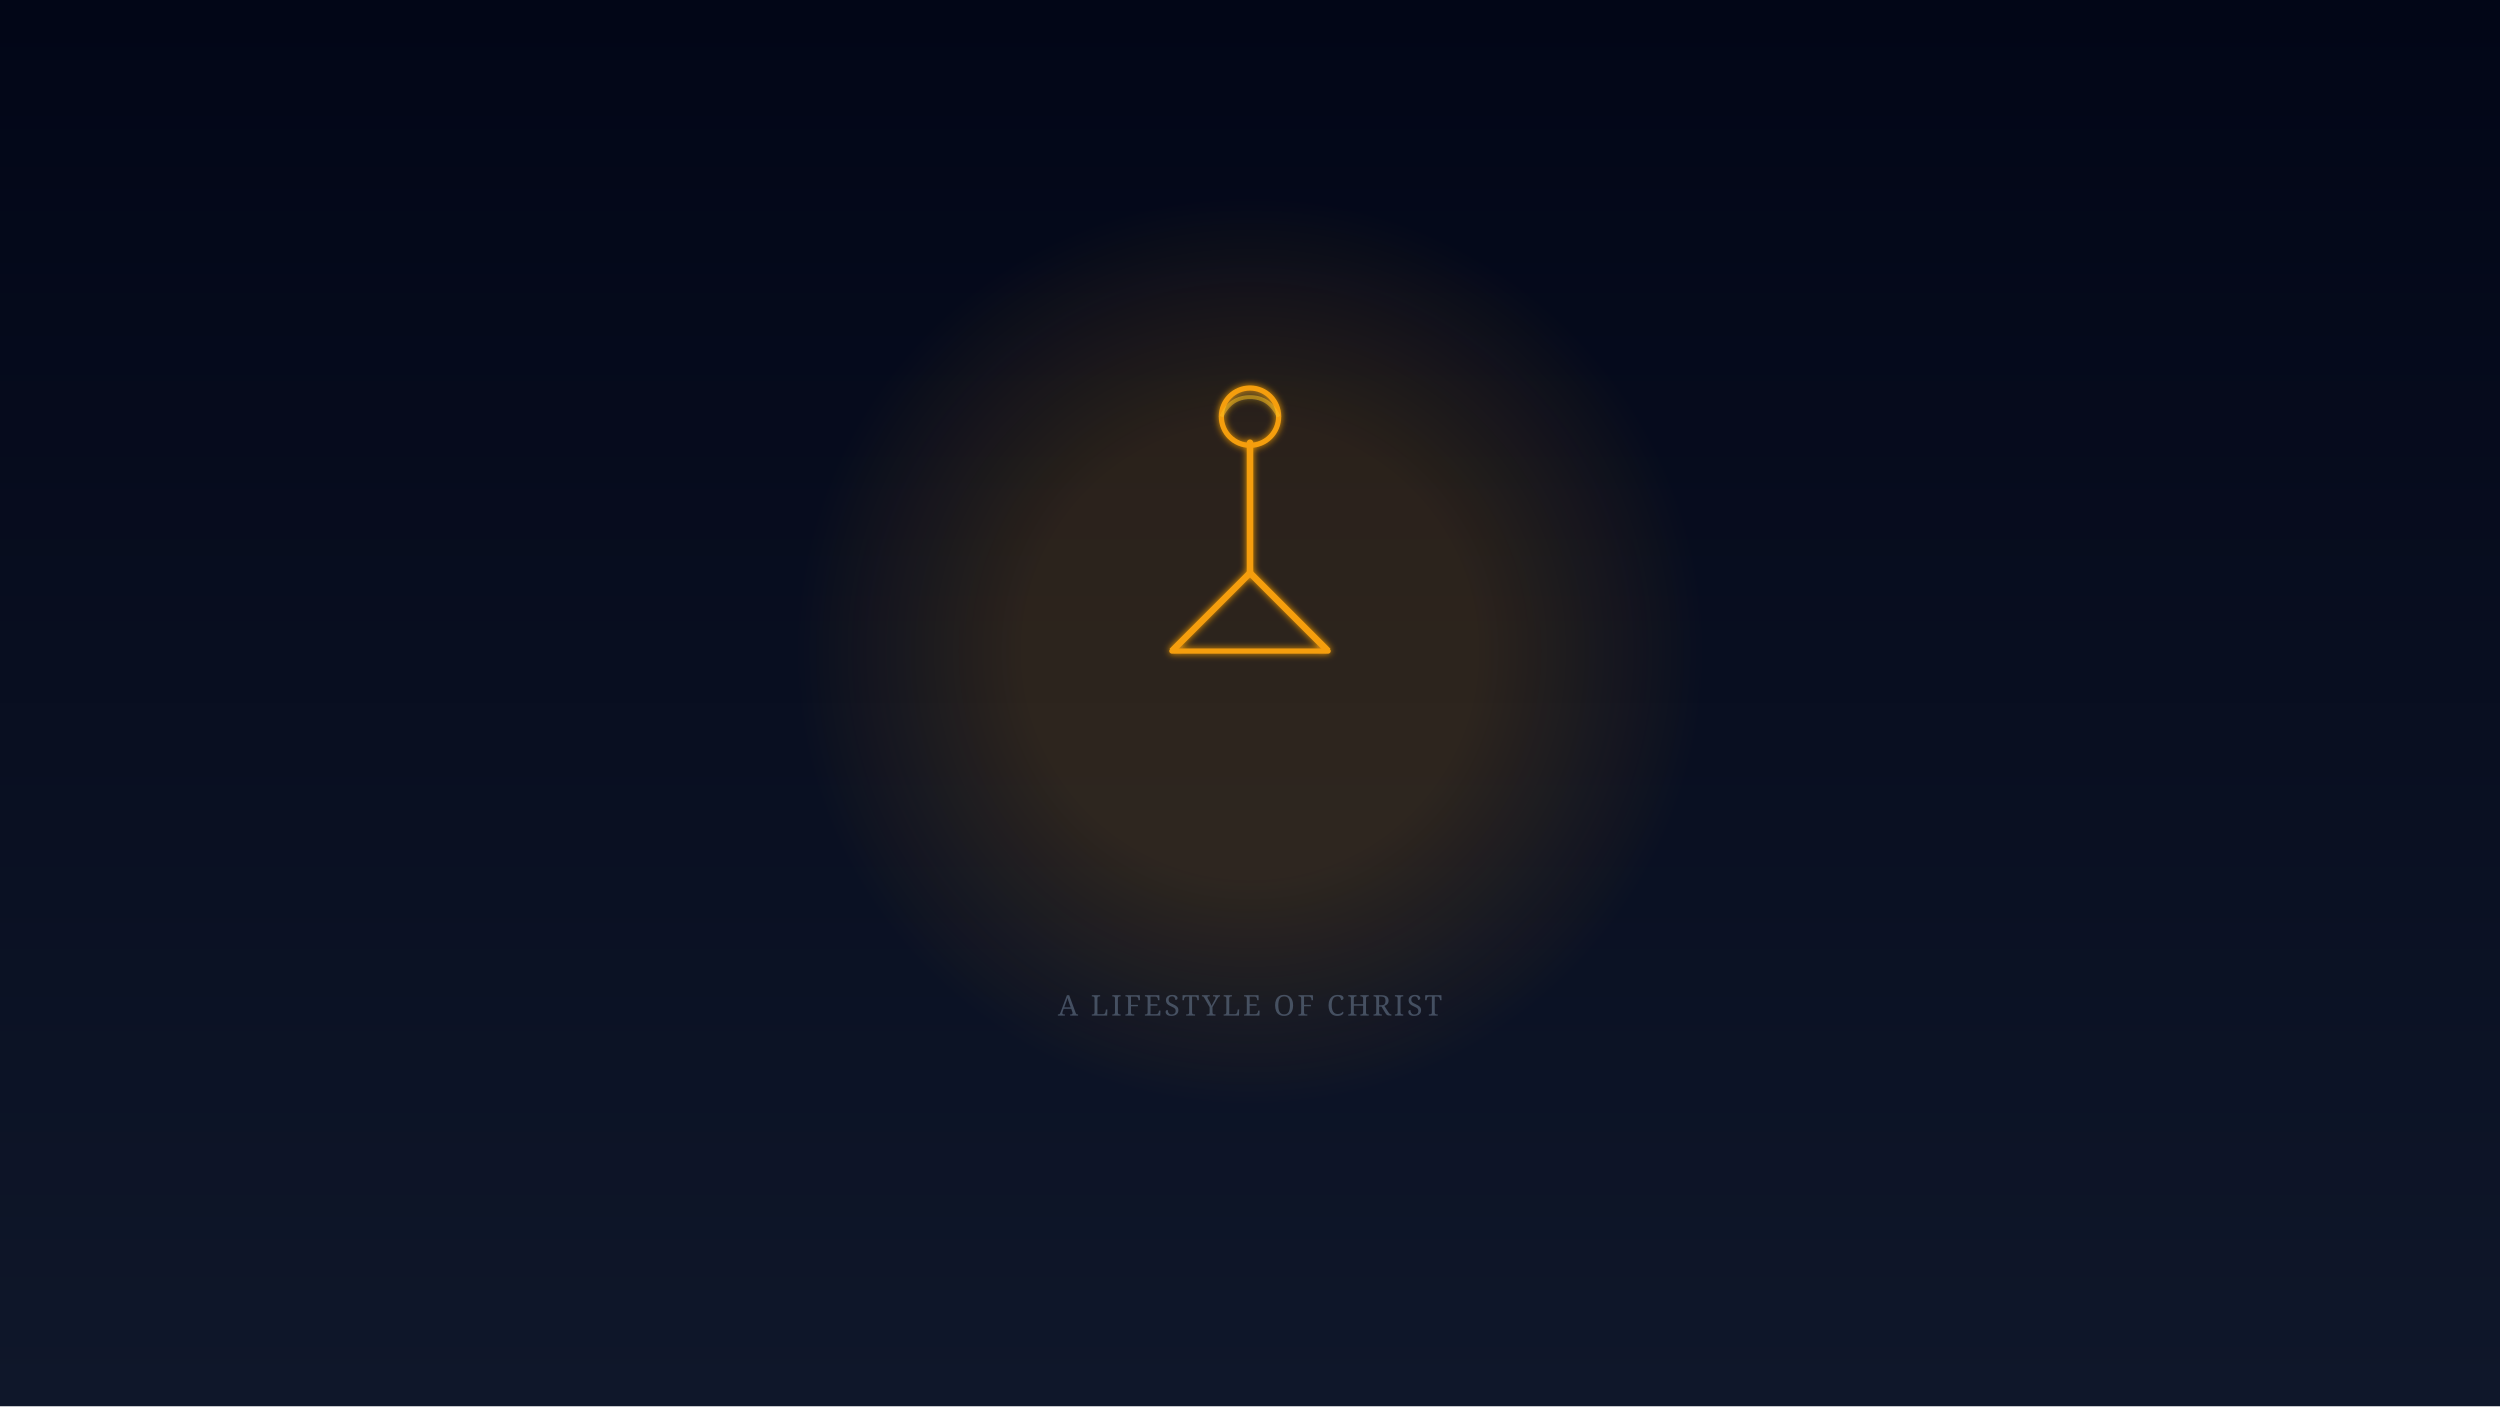
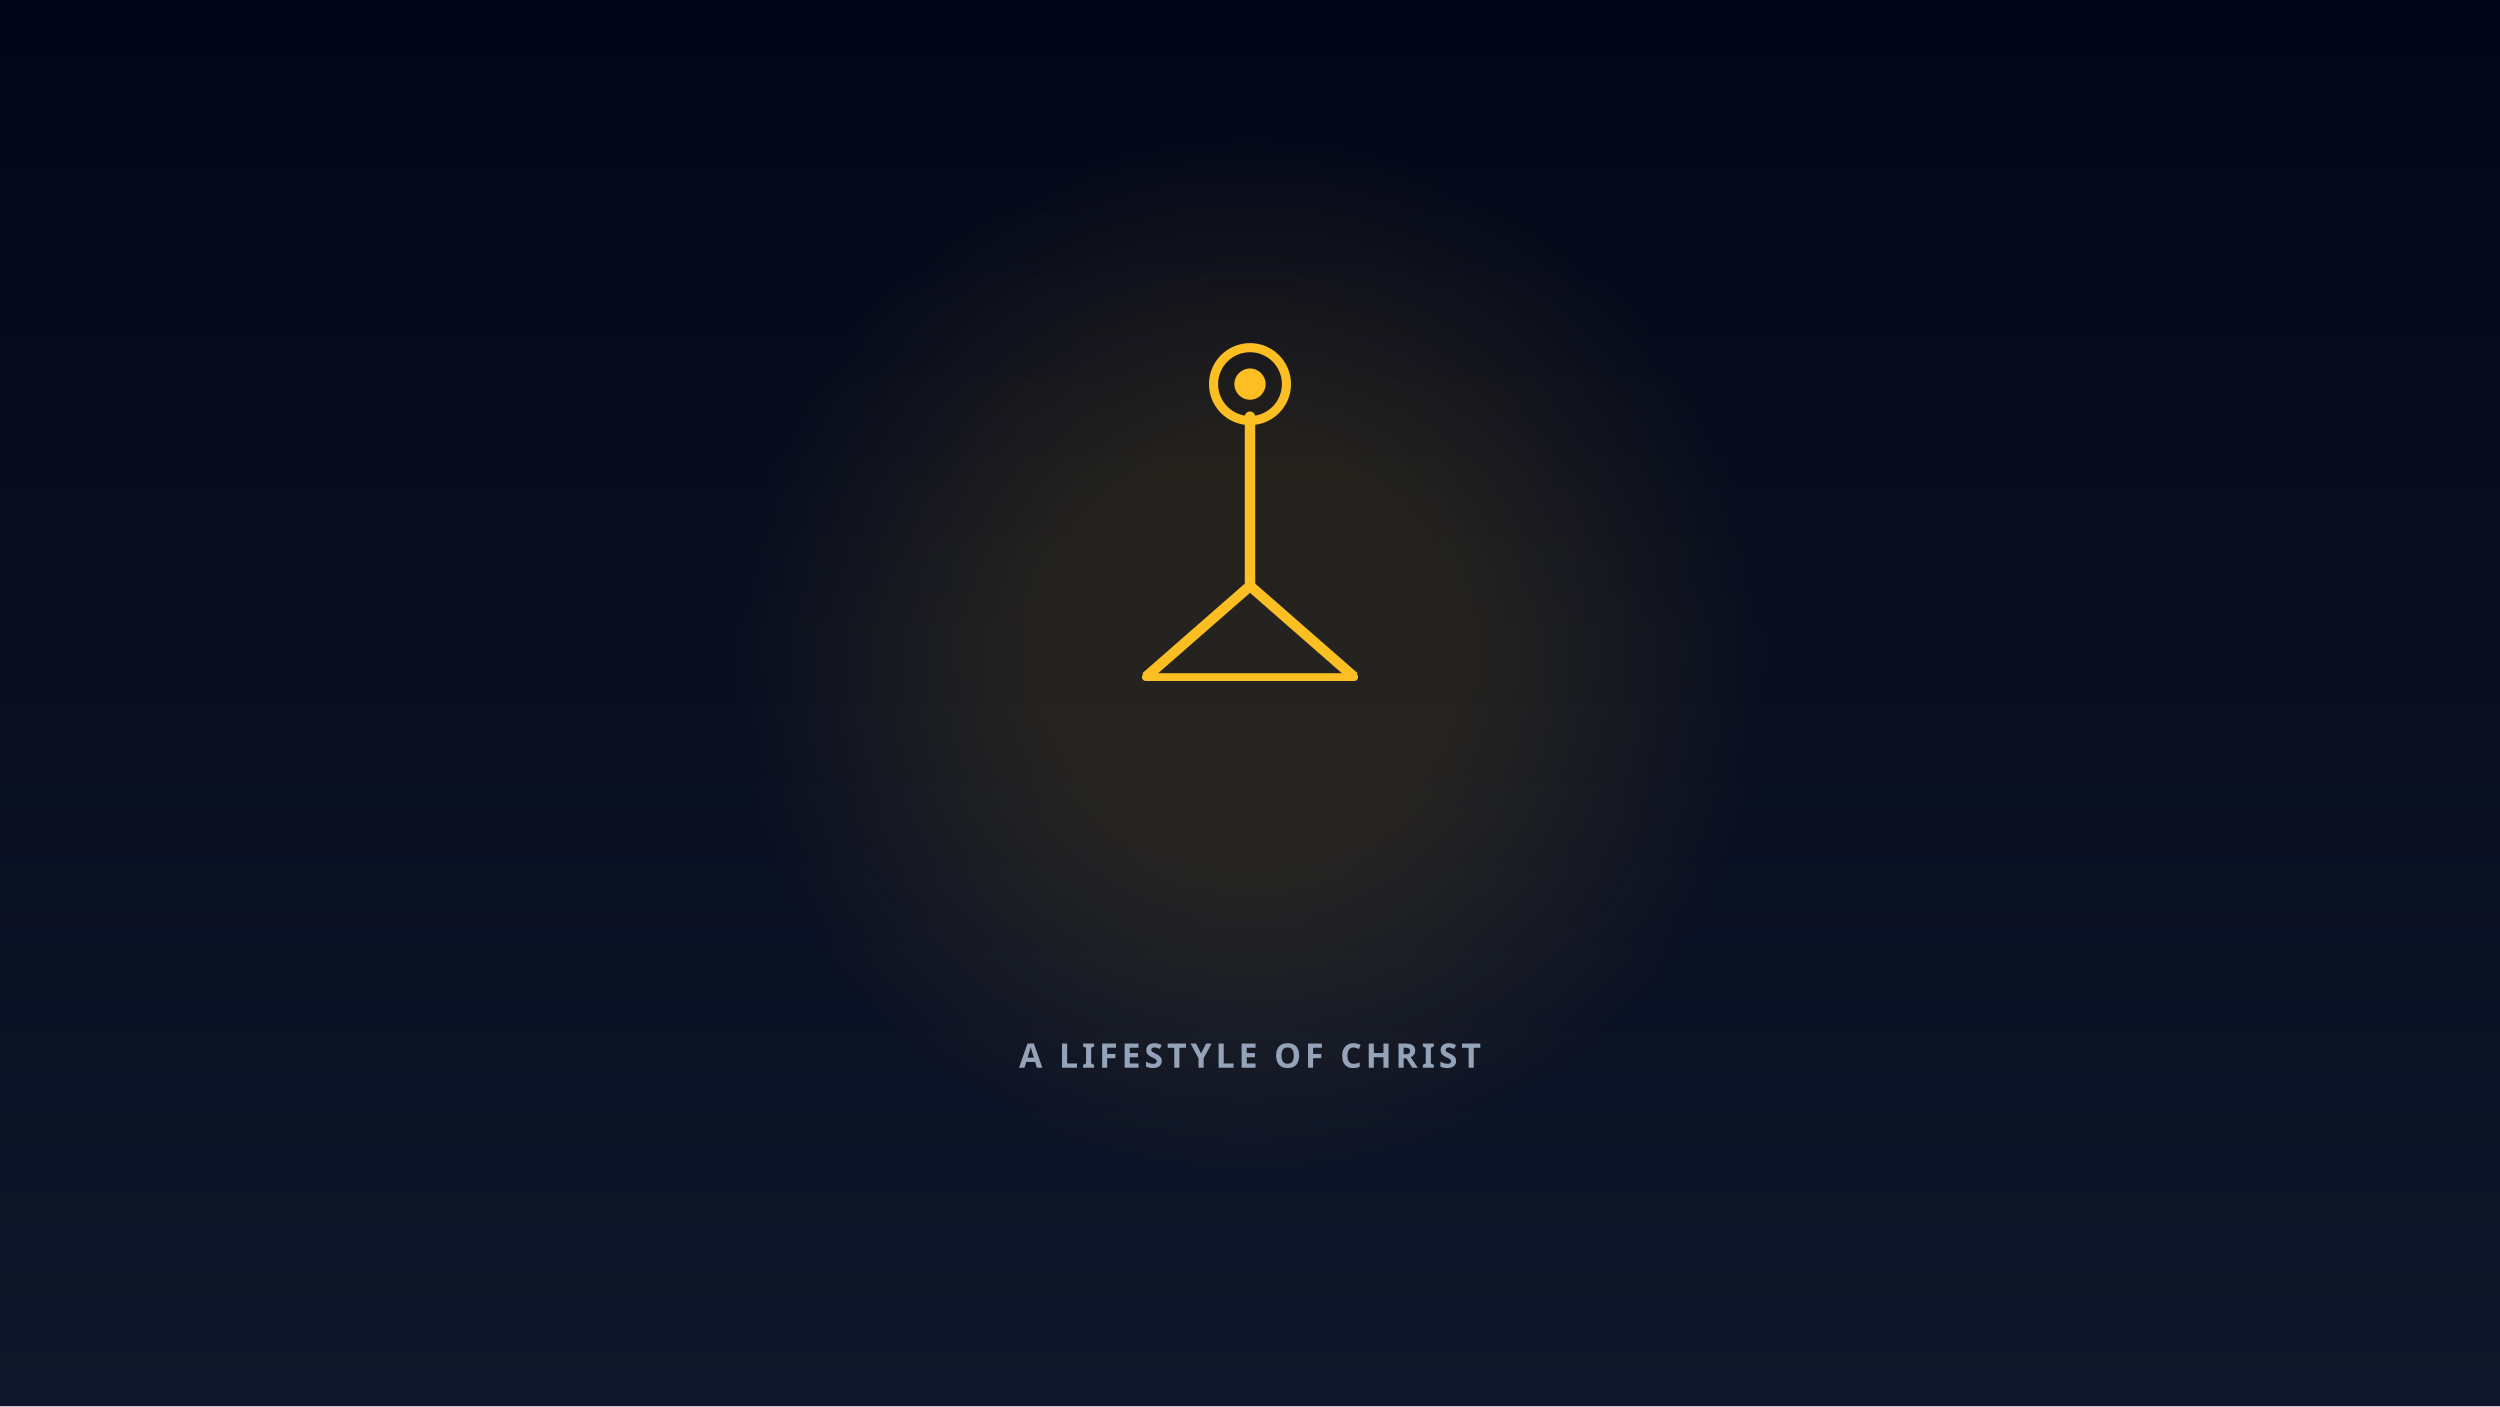
<svg xmlns="http://www.w3.org/2000/svg" viewBox="0 0 1920 1080" width="1920" height="1080">
  <defs>
    <linearGradient id="bg" x1="0" y1="0" x2="0" y2="1">
      <stop offset="0%" stop-color="#020617" />
      <stop offset="100%" stop-color="#0f172a" />
    </linearGradient>
    <radialGradient id="glow">
-       <stop offset="50%" stop-color="#f59e0b" stop-opacity="0.15" />
-       <stop offset="100%" stop-color="#f59e0b" stop-opacity="0" />
+       <stop offset="40%" stop-color="#fbbf24" stop-opacity="0.12" />
+       <stop offset="100%" stop-color="#fbbf24" stop-opacity="0" />
    </radialGradient>
-     <filter id="g">
-       <feGaussianBlur stdDeviation="3" result="b" />
-       <feMerge>
-         <feMergeNode in="b" />
-         <feMergeNode in="SourceGraphic" />
-       </feMerge>
-     </filter>
  </defs>
  <rect width="1920" height="1080" fill="url(#bg)" />
-   <circle cx="960" cy="500" r="350" fill="url(#glow)" />
-   <g transform="translate(960,420)" filter="url(#g)">
-     <g>
-       <path d="M0,-80 L0,20" stroke="#f59e0b" stroke-width="5" stroke-linecap="round" />
-       <path d="M-60,80 L0,20 L60,80" fill="none" stroke="#f59e0b" stroke-width="5" stroke-linejoin="round" />
-       <circle cx="0" cy="-100" r="22" fill="none" stroke="#f59e0b" stroke-width="4" />
-       <path d="M-22,-100 Q-15,-115 0,-115 Q15,-115 22,-100" fill="none" stroke="#fbbf24" stroke-width="3" opacity="0.5" />
-       <line x1="-60" y1="80" x2="60" y2="80" stroke="#f59e0b" stroke-width="4" stroke-linecap="round" />
-     </g>
+   <circle cx="960" cy="500" r="400" fill="url(#glow)" />
+   <g transform="translate(960,420)">
+     <path d="M0,-100 L0,30" stroke="#fbbf24" stroke-width="8" stroke-linecap="round" />
+     <path d="M-80,100 L0,30 L80,100" fill="none" stroke="#fbbf24" stroke-width="8" stroke-linejoin="round" />
+     <circle cx="0" cy="-125" r="28" fill="none" stroke="#fbbf24" stroke-width="7" />
+     <circle cx="0" cy="-125" r="12" fill="#fbbf24" />
+     <line x1="-80" y1="100" x2="80" y2="100" stroke="#fbbf24" stroke-width="6" stroke-linecap="round" />
  </g>
-   <text x="960" y="780" text-anchor="middle" fill="#64748b" font-family="serif" font-size="22" letter-spacing="2" opacity="0.6">A LIFESTYLE OF CHRIST</text>
+   <text x="960" y="820" text-anchor="middle" fill="#94a3b8" font-family="Outfit, sans-serif" font-size="26" letter-spacing="3" font-weight="bold">A LIFESTYLE OF CHRIST</text>
</svg>
